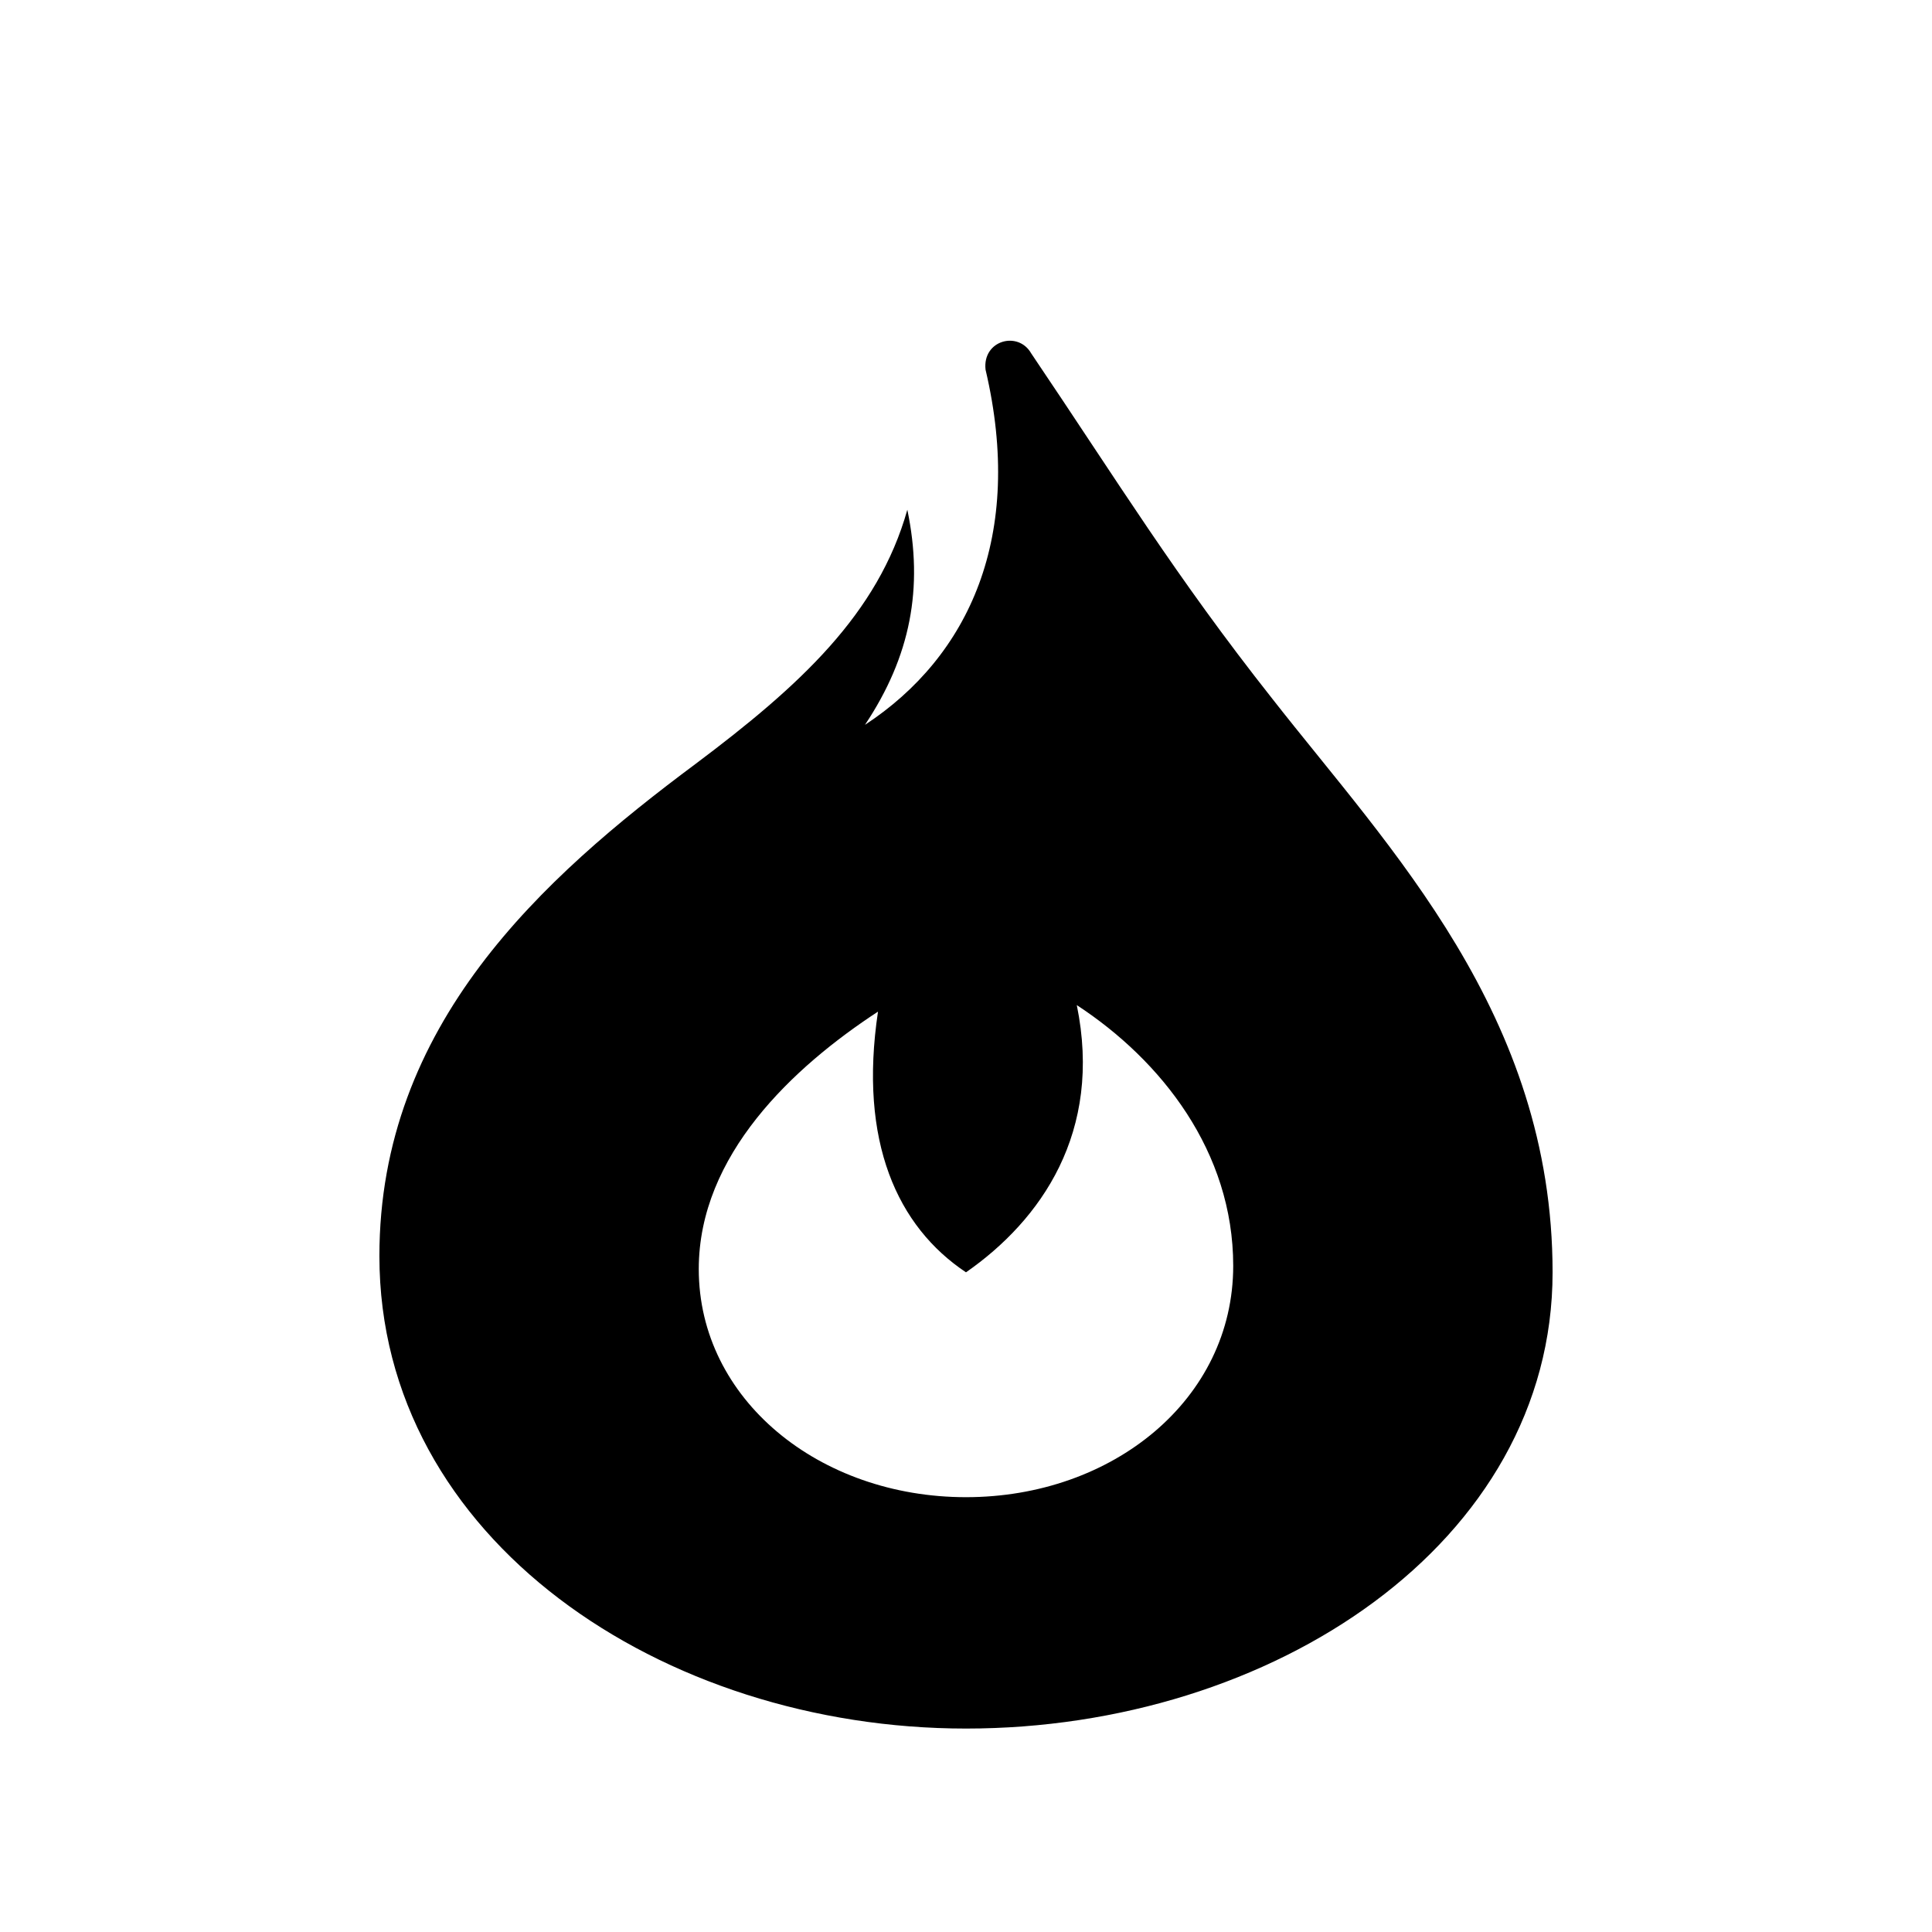
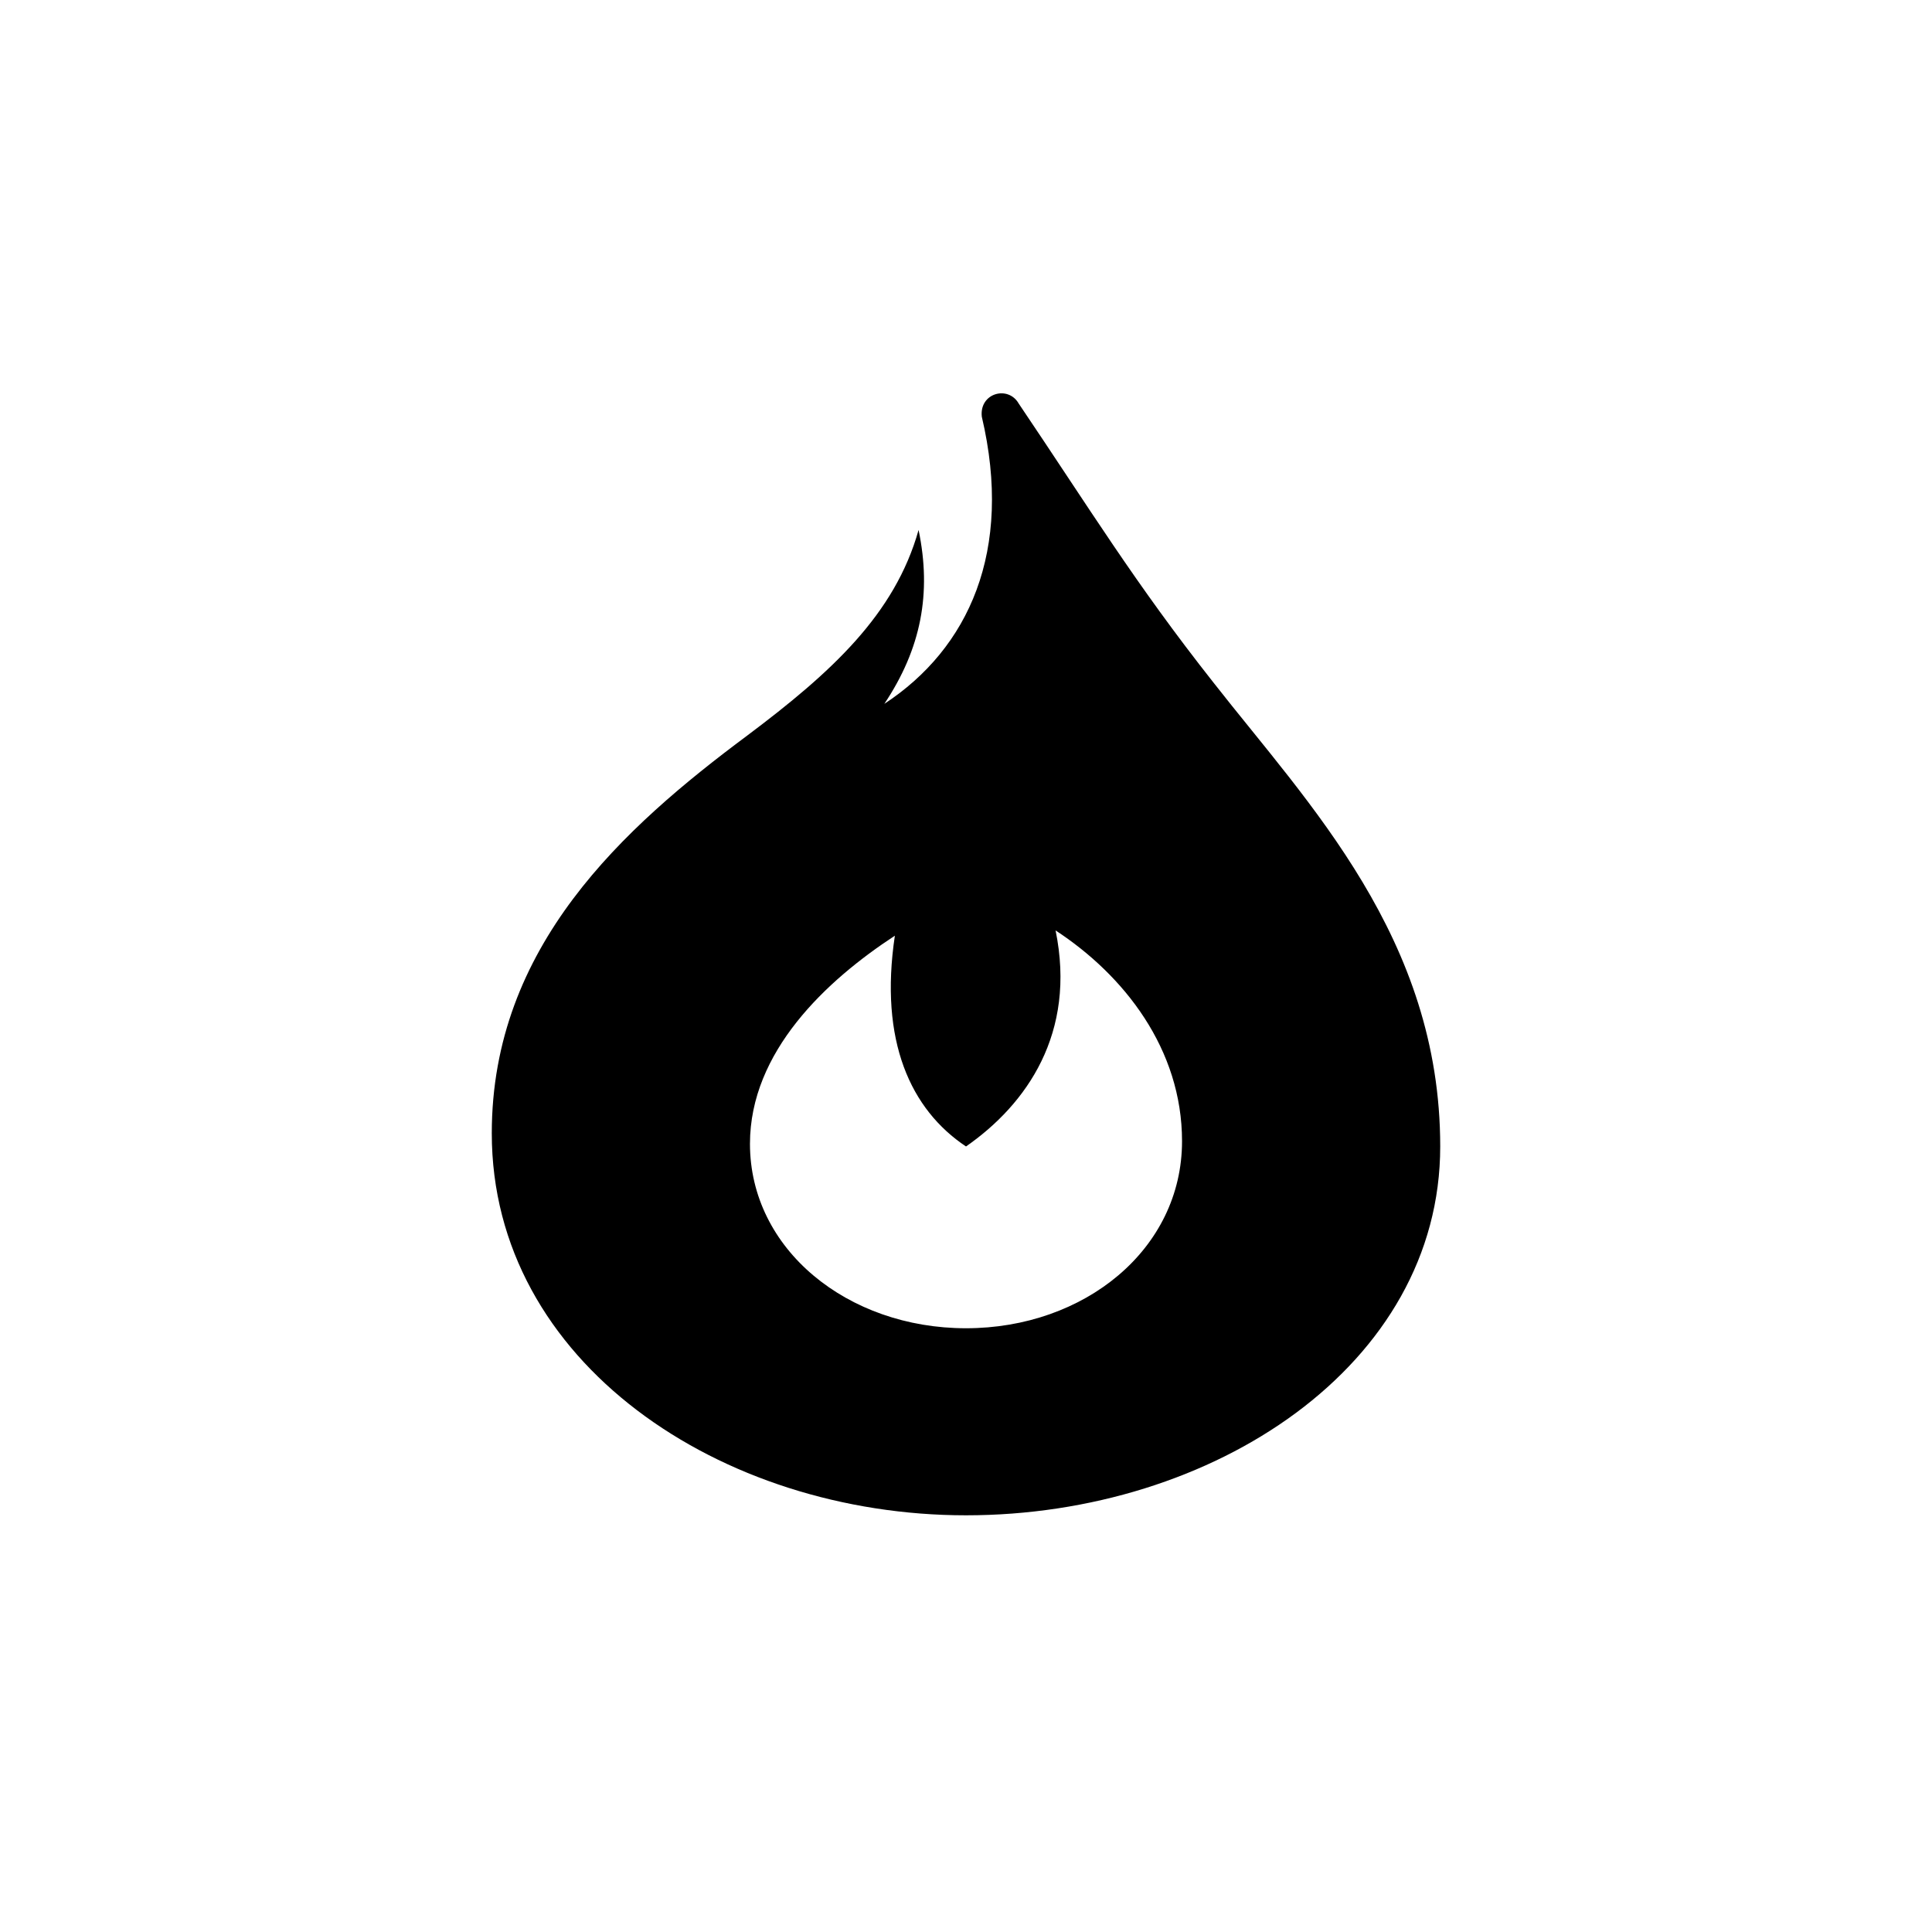
<svg xmlns="http://www.w3.org/2000/svg" viewBox="0 0 44 44" role="img" aria-label="Burnbar">
-   <path fill="#000000" fill-rule="evenodd" transform="translate(3 3) scale(0.037109)" d="M512 980 C 326 980 152 864 152 690 C 152 548 252 458 346 388 C 410 340 458 296 476 232 C 486 280 478 322 450 364 C 514 322 548 248 524 146 C 522 128 544 122 552 136 C 606 216 640 272 700 348 C 772 440 872 542 872 700 C 872 866 700 980 512 980 Z M512 838 C 602 838 676 778 676 696 C 676 626 632 570 580 536 C 596 614 558 668 512 700 C 470 672 446 620 458 540 C 406 574 348 628 348 698 C 348 778 422 838 512 838 Z" />
+   <path fill="#000000" fill-rule="evenodd" transform="translate(6.64 5.11) scale(0.03)" d="M512 980 C 326 980 152 864 152 690 C 152 548 252 458 346 388 C 410 340 458 296 476 232 C 486 280 478 322 450 364 C 514 322 548 248 524 146 C 522 128 544 122 552 136 C 606 216 640 272 700 348 C 772 440 872 542 872 700 C 872 866 700 980 512 980 Z M512 838 C 602 838 676 778 676 696 C 676 626 632 570 580 536 C 596 614 558 668 512 700 C 470 672 446 620 458 540 C 406 574 348 628 348 698 C 348 778 422 838 512 838 Z" />
</svg>
